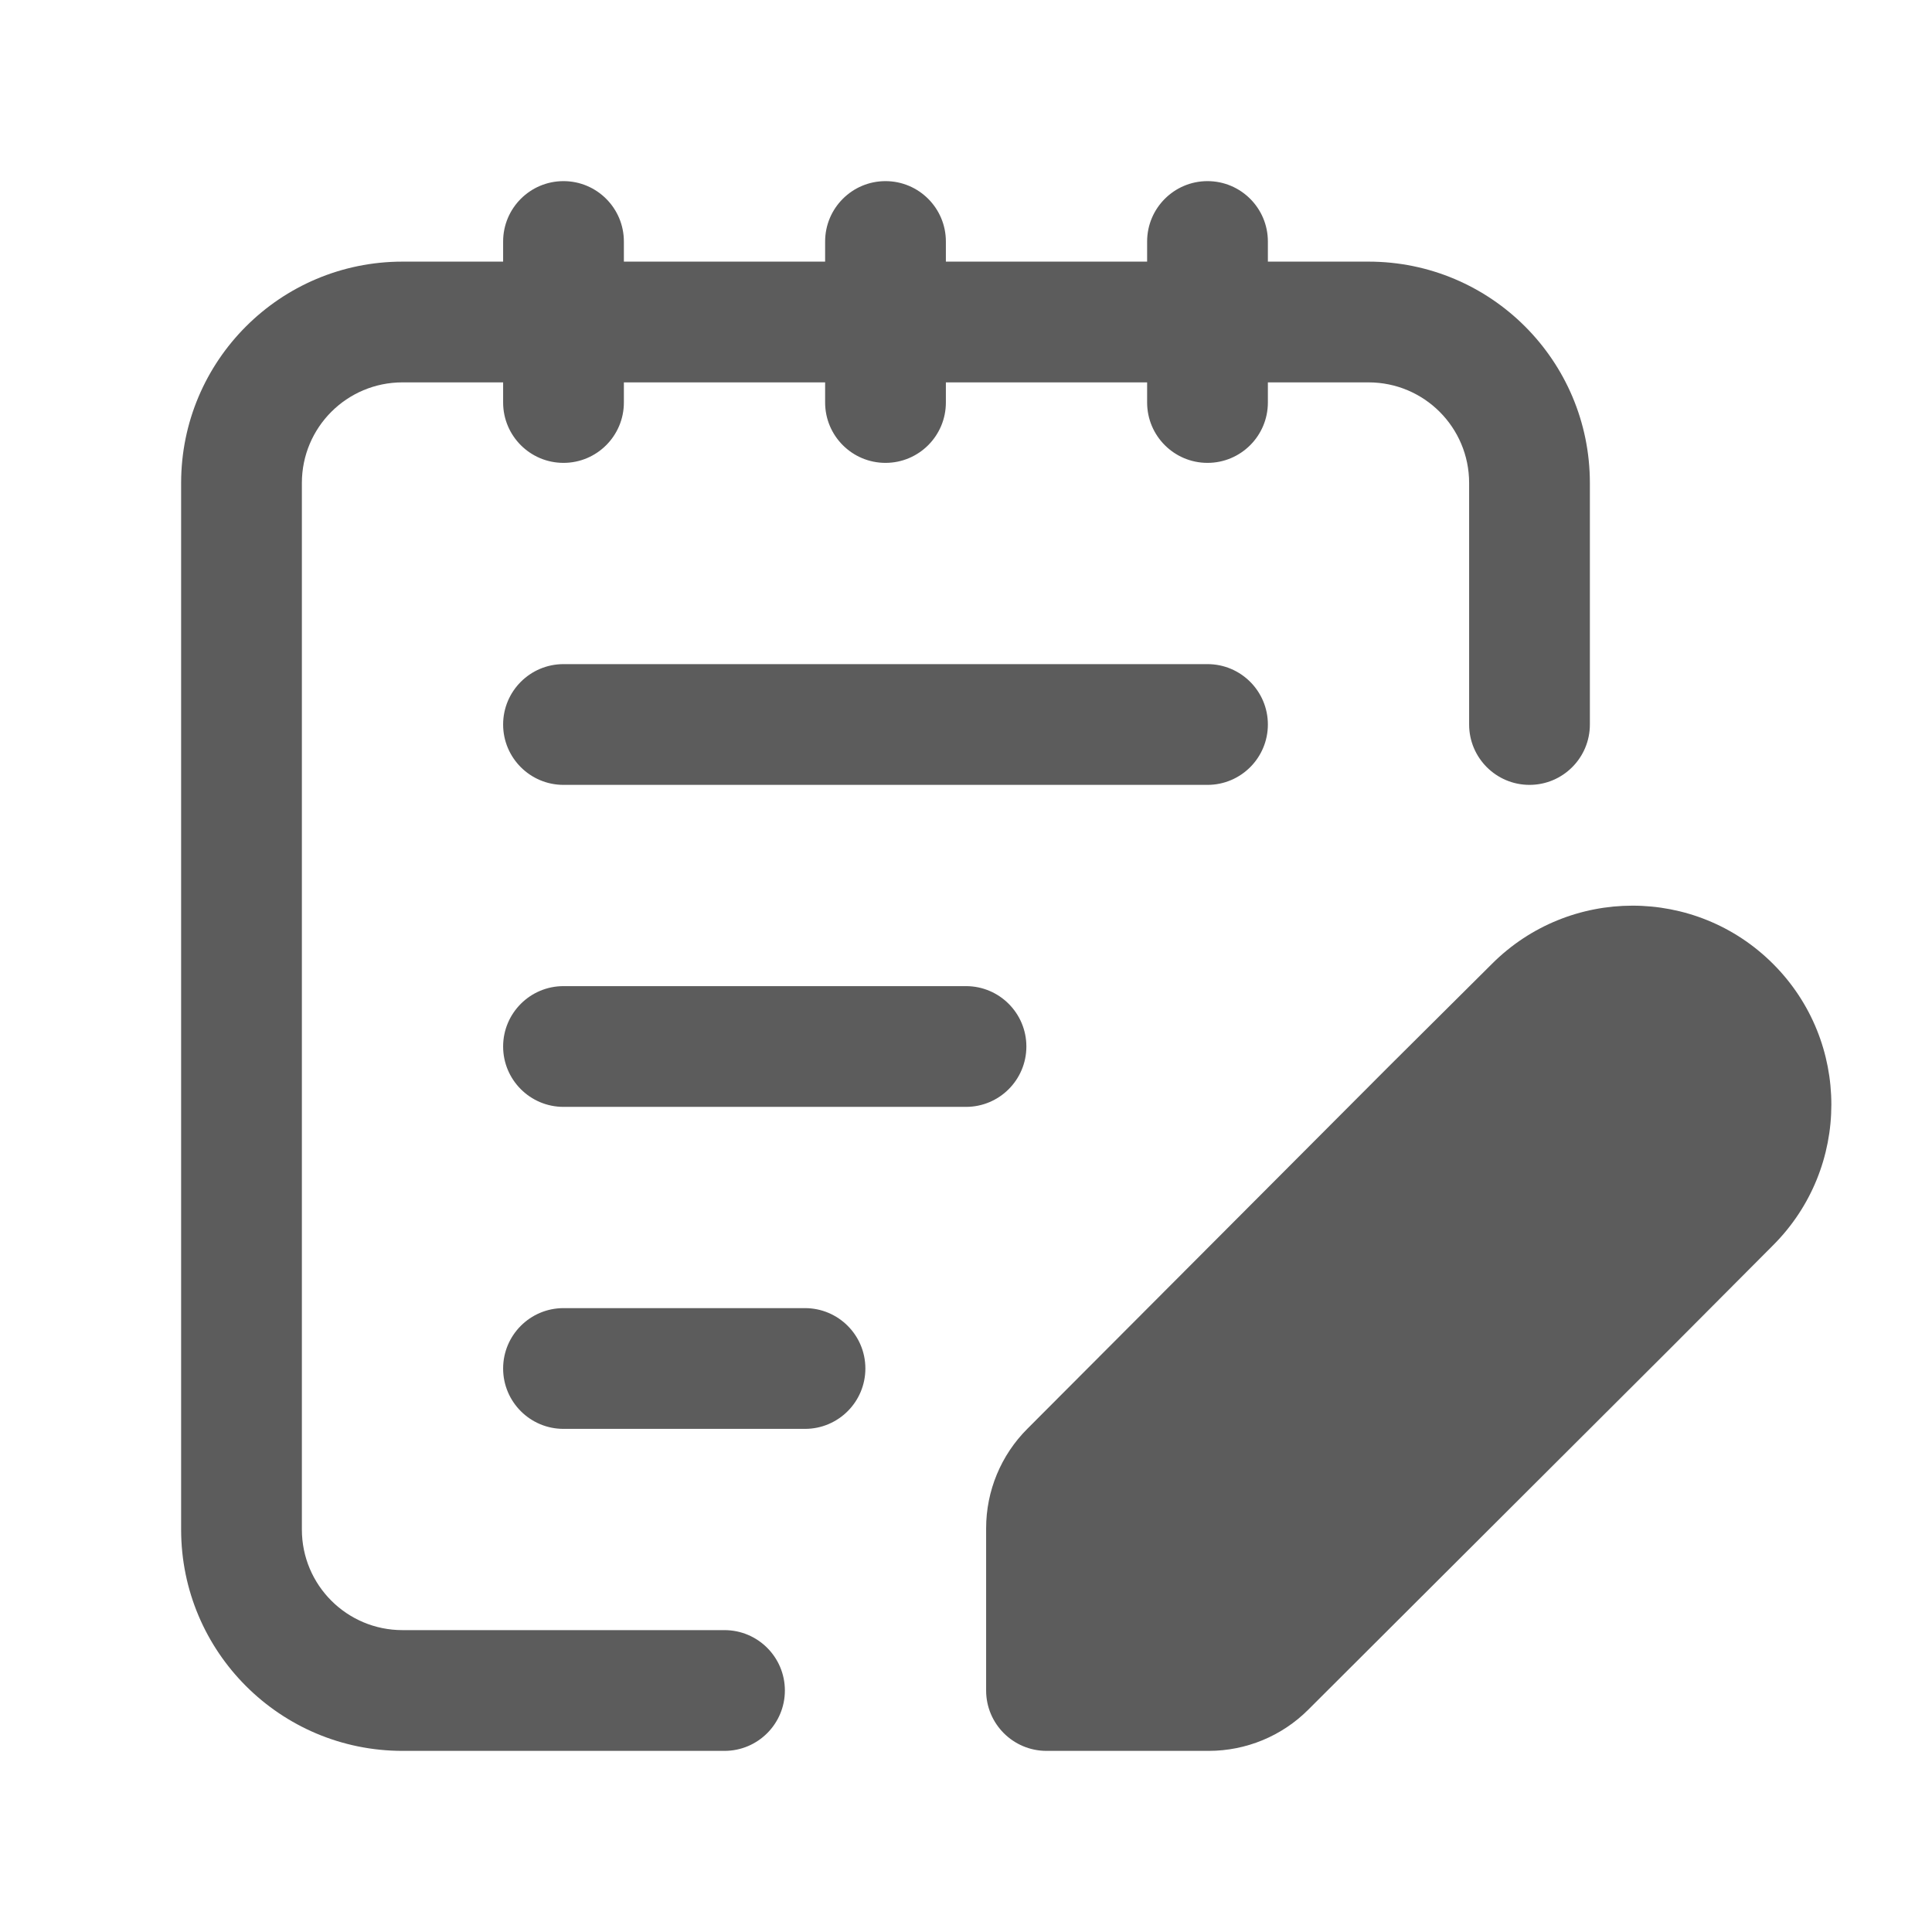
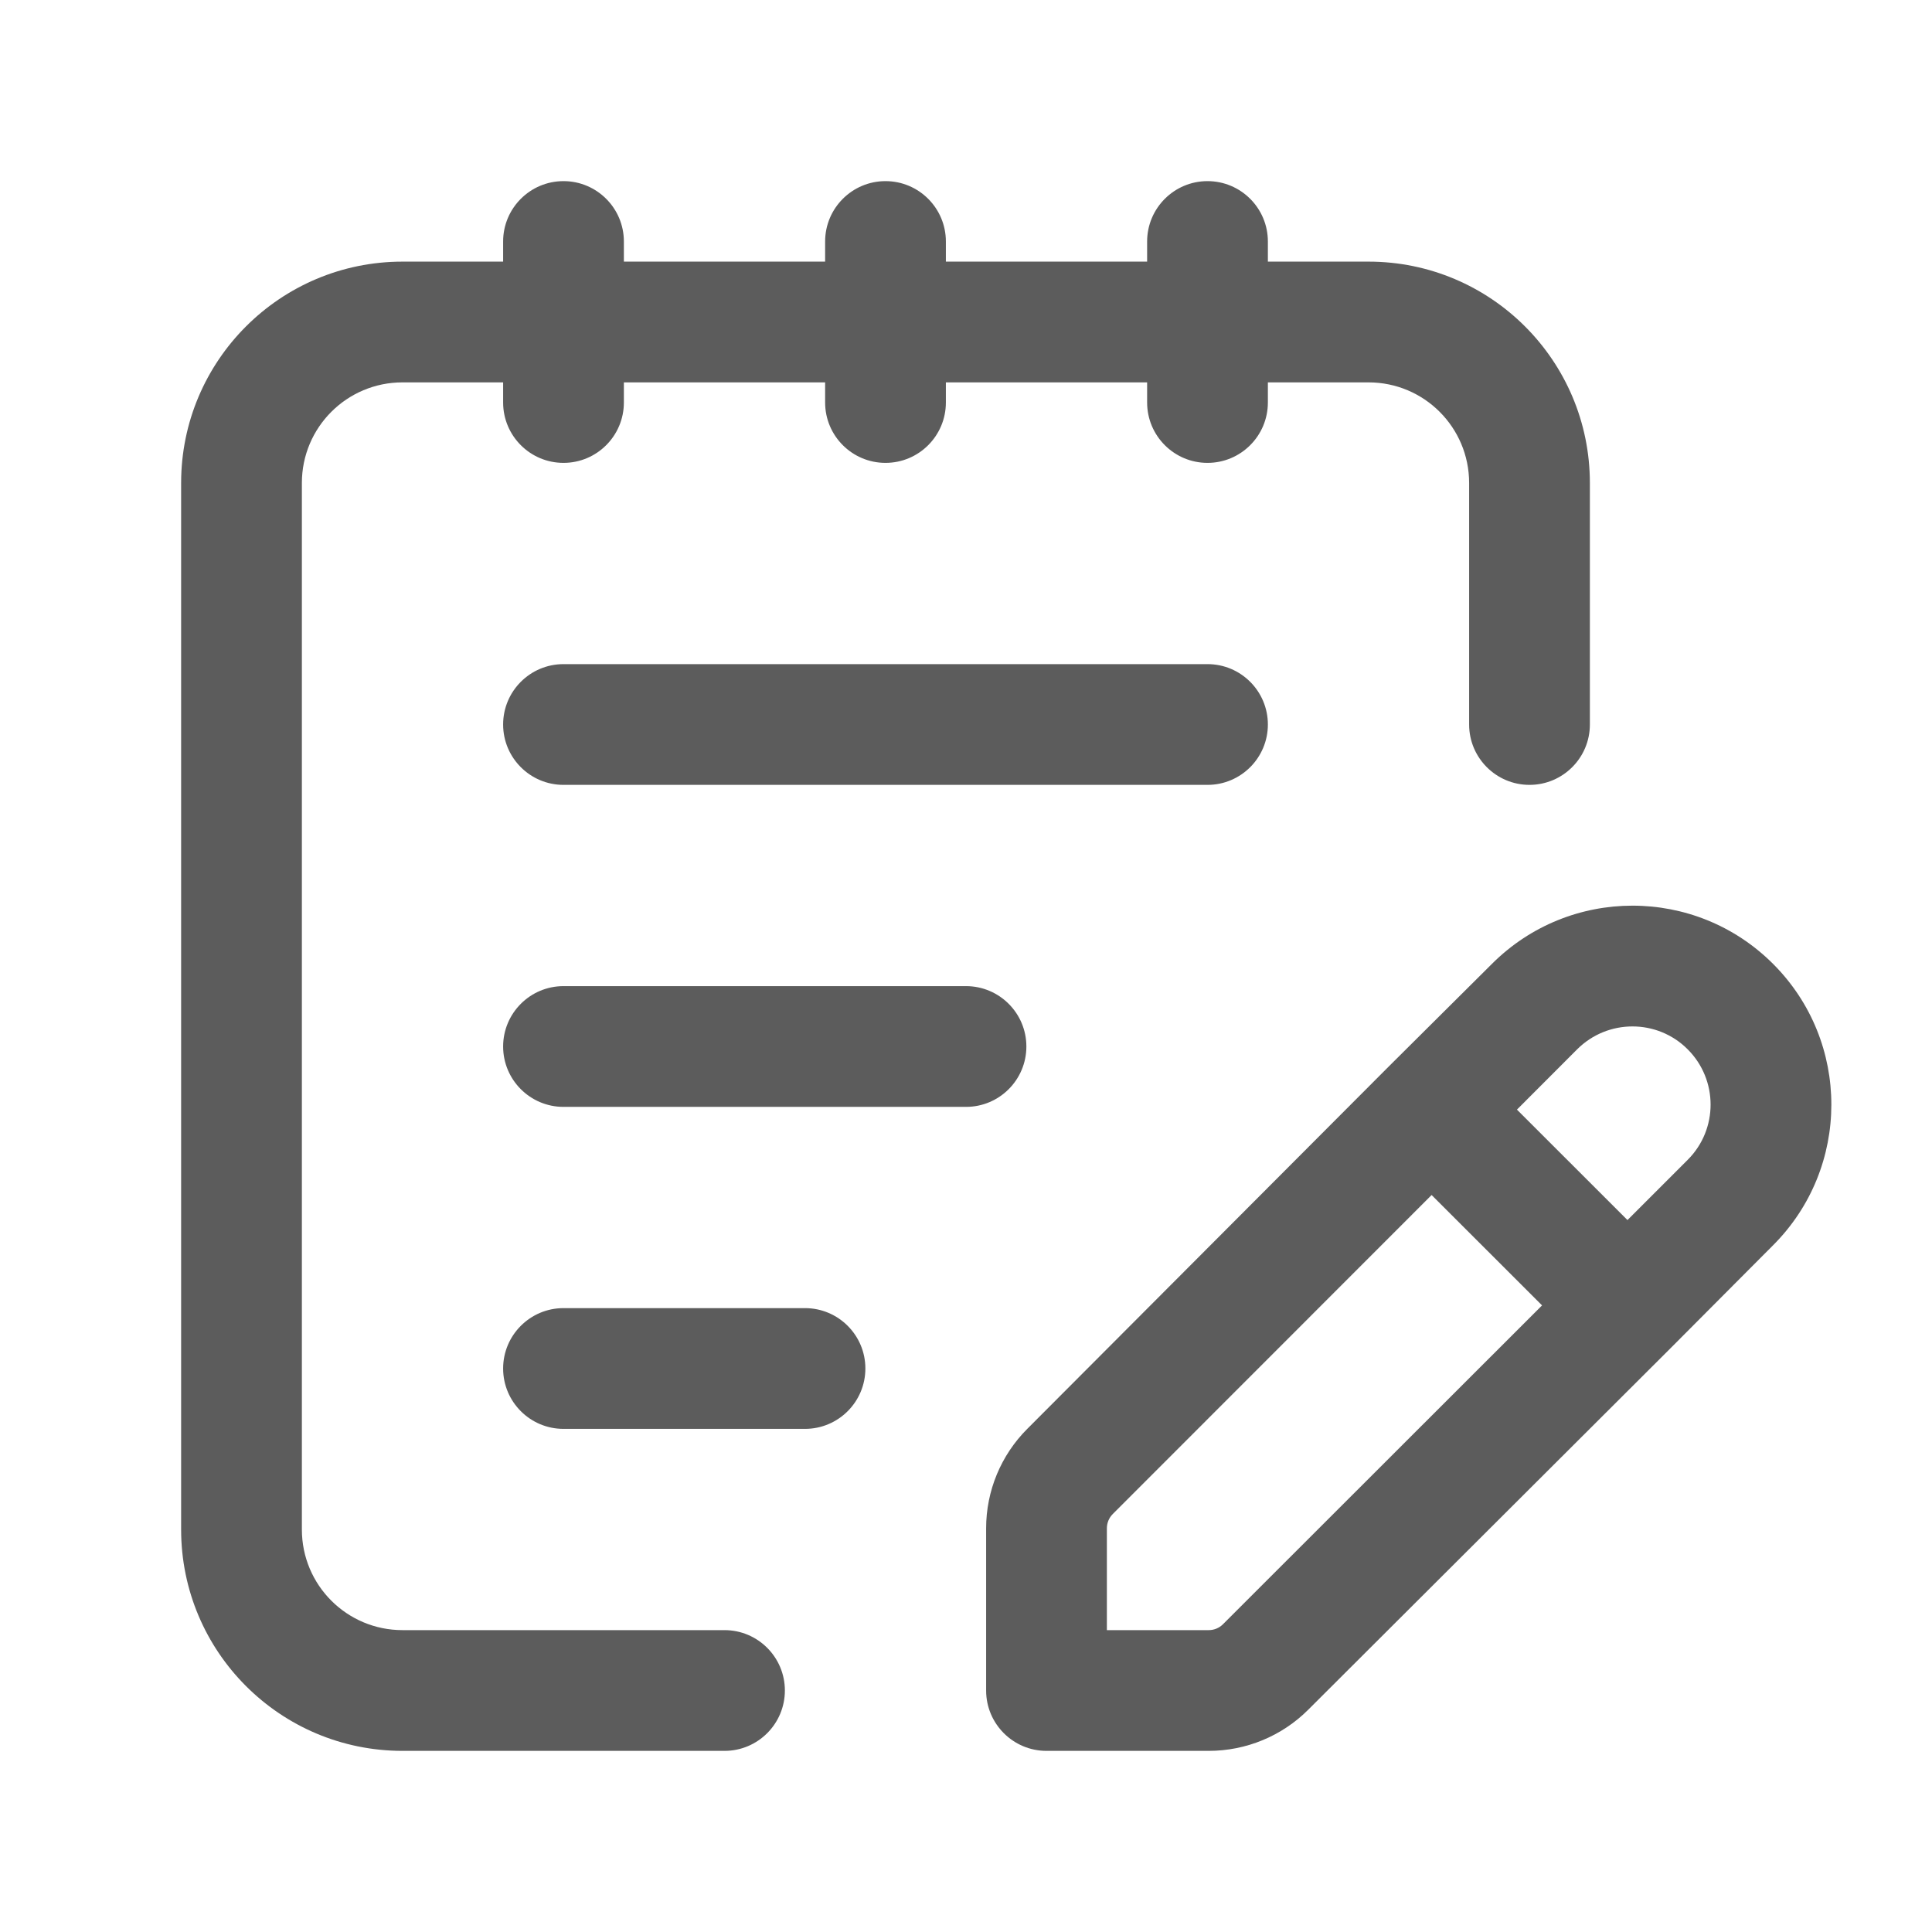
<svg xmlns="http://www.w3.org/2000/svg" width="24" height="24" viewBox="0 0 24 24" fill="none">
  <path d="M5 3.25C3.481 3.25 2.25 4.481 2.25 6V19C2.25 20.519 3.481 21.75 5 21.75H9C9.414 21.75 9.75 21.414 9.75 21C9.75 20.586 9.414 20.25 9 20.25H5C4.309 20.25 3.75 19.691 3.75 19V6C3.75 5.309 4.309 4.75 5 4.75H6.25V5C6.25 5.414 6.586 5.75 7 5.75C7.414 5.75 7.75 5.414 7.75 5V4.75H10.25V5C10.25 5.414 10.586 5.75 11 5.75C11.414 5.75 11.75 5.414 11.75 5V4.75H14.25V5C14.25 5.414 14.586 5.75 15 5.75C15.414 5.75 15.75 5.414 15.75 5V4.75H17C17.691 4.75 18.25 5.309 18.25 6V9C18.25 9.414 18.586 9.75 19 9.75C19.414 9.75 19.75 9.414 19.75 9V6C19.75 4.481 18.519 3.25 17 3.25H15.75V3C15.75 2.586 15.414 2.25 15 2.25C14.586 2.25 14.25 2.586 14.25 3V3.25H11.75V3C11.75 2.586 11.414 2.25 11 2.25C10.586 2.25 10.25 2.586 10.25 3V3.25H7.75V3C7.75 2.586 7.414 2.25 7 2.25C6.586 2.25 6.25 2.586 6.25 3V3.25H5Z" fill="#5C5C5C" />
-   <path fillRule="evenodd" clipRule="evenodd" d="M22.027 11.975C21.061 11.008 19.496 11.01 18.532 11.975L17.25 13.25L12.763 17.748C12.434 18.076 12.25 18.521 12.25 18.985V21C12.25 21.414 12.586 21.75 13 21.75H15.015C15.478 21.75 15.923 21.567 16.251 21.239L20.75 16.75L22.025 15.47C22.991 14.505 22.991 12.94 22.027 11.975ZM20.965 13.035C20.587 12.656 19.972 12.656 19.592 13.035L18.844 13.784L20.217 15.156L20.965 14.408C21.345 14.029 21.344 13.414 20.965 13.035ZM13.823 18.808C13.776 18.855 13.75 18.919 13.75 18.985V20.25H15.015C15.082 20.25 15.145 20.224 15.191 20.178L19.156 16.216L17.784 14.845L13.823 18.808Z" fill="#5C5C5C" />
+   <path fill-rule="evenodd" clip-rule="evenodd" d="M22.027 11.975C21.061 11.008 19.496 11.01 18.532 11.975L17.25 13.25L12.763 17.748C12.434 18.076 12.25 18.521 12.25 18.985V21C12.25 21.414 12.586 21.75 13 21.75H15.015C15.478 21.75 15.923 21.567 16.251 21.239L20.75 16.75L22.025 15.47C22.991 14.505 22.991 12.94 22.027 11.975ZM20.965 13.035C20.587 12.656 19.972 12.656 19.592 13.035L18.844 13.784L20.217 15.156L20.965 14.408C21.345 14.029 21.344 13.414 20.965 13.035ZM13.823 18.808C13.776 18.855 13.75 18.919 13.75 18.985V20.25H15.015C15.082 20.25 15.145 20.224 15.191 20.178L19.156 16.216L17.784 14.845L13.823 18.808Z" fill="#5C5C5C" />
  <path d="M7 8.25C6.586 8.25 6.25 8.586 6.25 9C6.25 9.414 6.586 9.75 7 9.75H15C15.414 9.75 15.75 9.414 15.75 9C15.75 8.586 15.414 8.25 15 8.25H7Z" fill="#5C5C5C" />
  <path d="M7 12.25C6.586 12.25 6.25 12.586 6.25 13C6.25 13.414 6.586 13.75 7 13.75H12C12.414 13.75 12.75 13.414 12.75 13C12.75 12.586 12.414 12.25 12 12.25H7Z" fill="#5C5C5C" />
  <path d="M7 16.25C6.586 16.25 6.25 16.586 6.25 17C6.25 17.414 6.586 17.75 7 17.75H10C10.414 17.75 10.75 17.414 10.75 17C10.75 16.586 10.414 16.25 10 16.25H7Z" fill="#5C5C5C" />
</svg>
